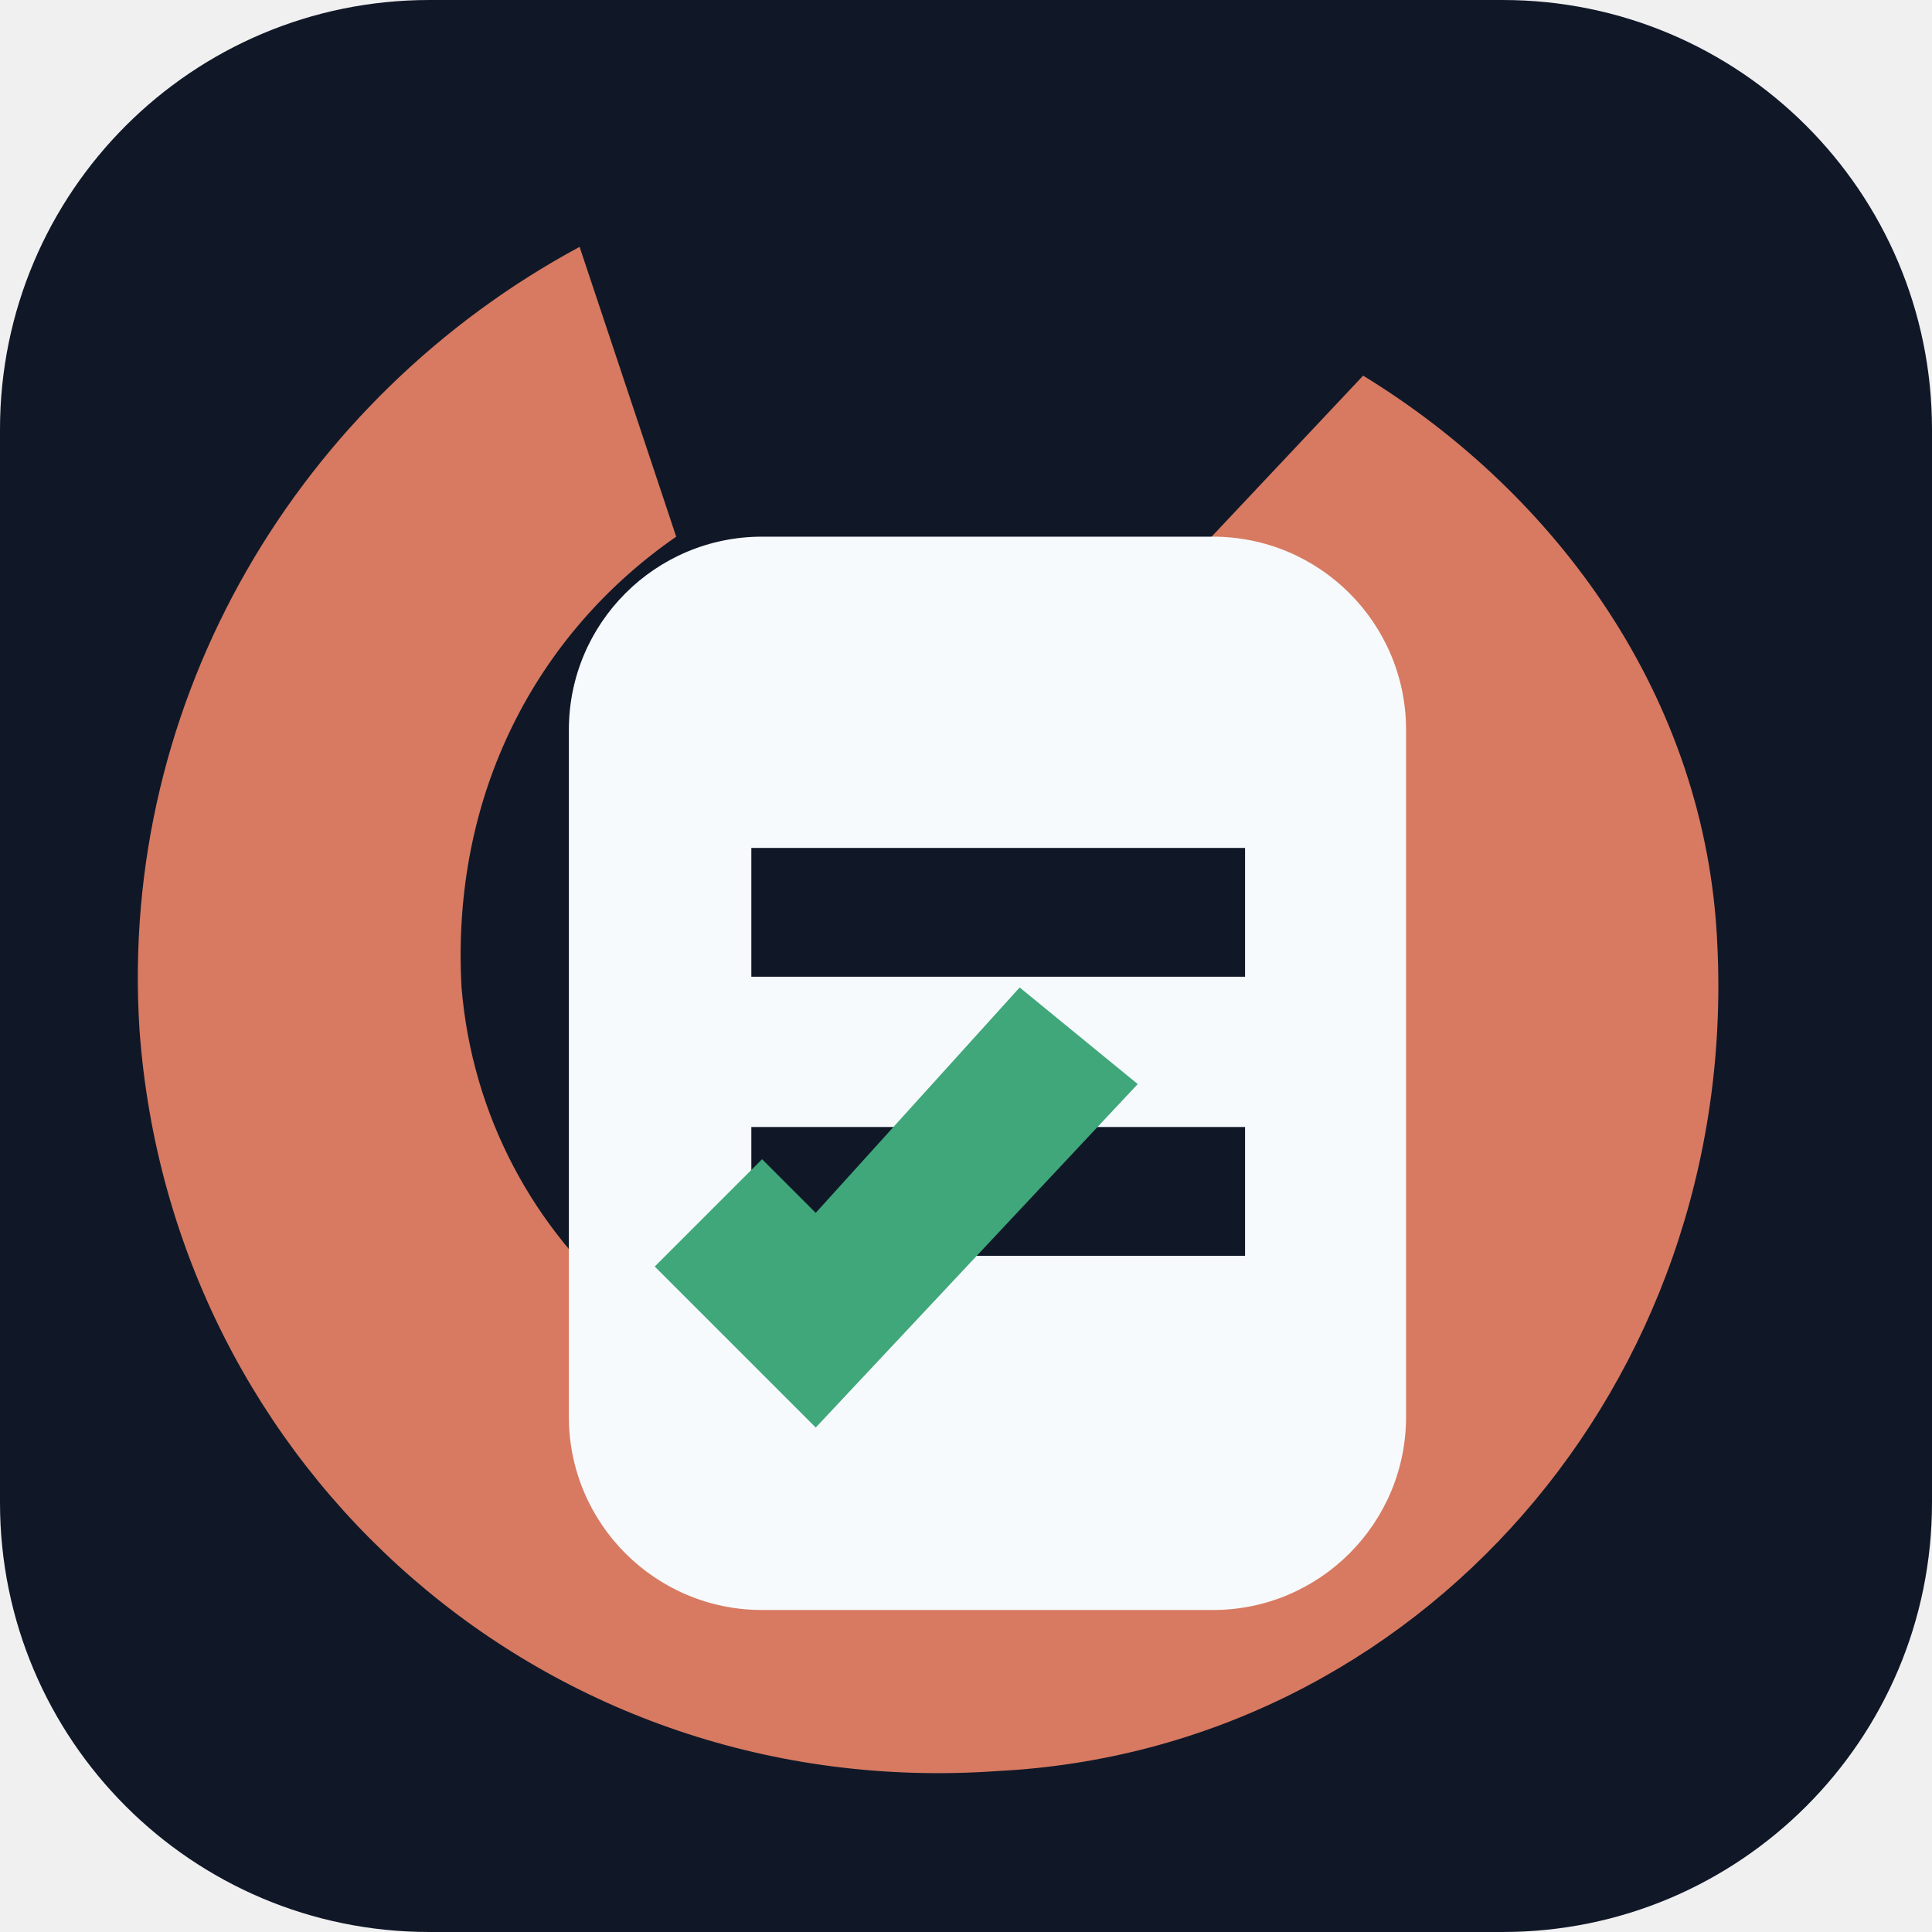
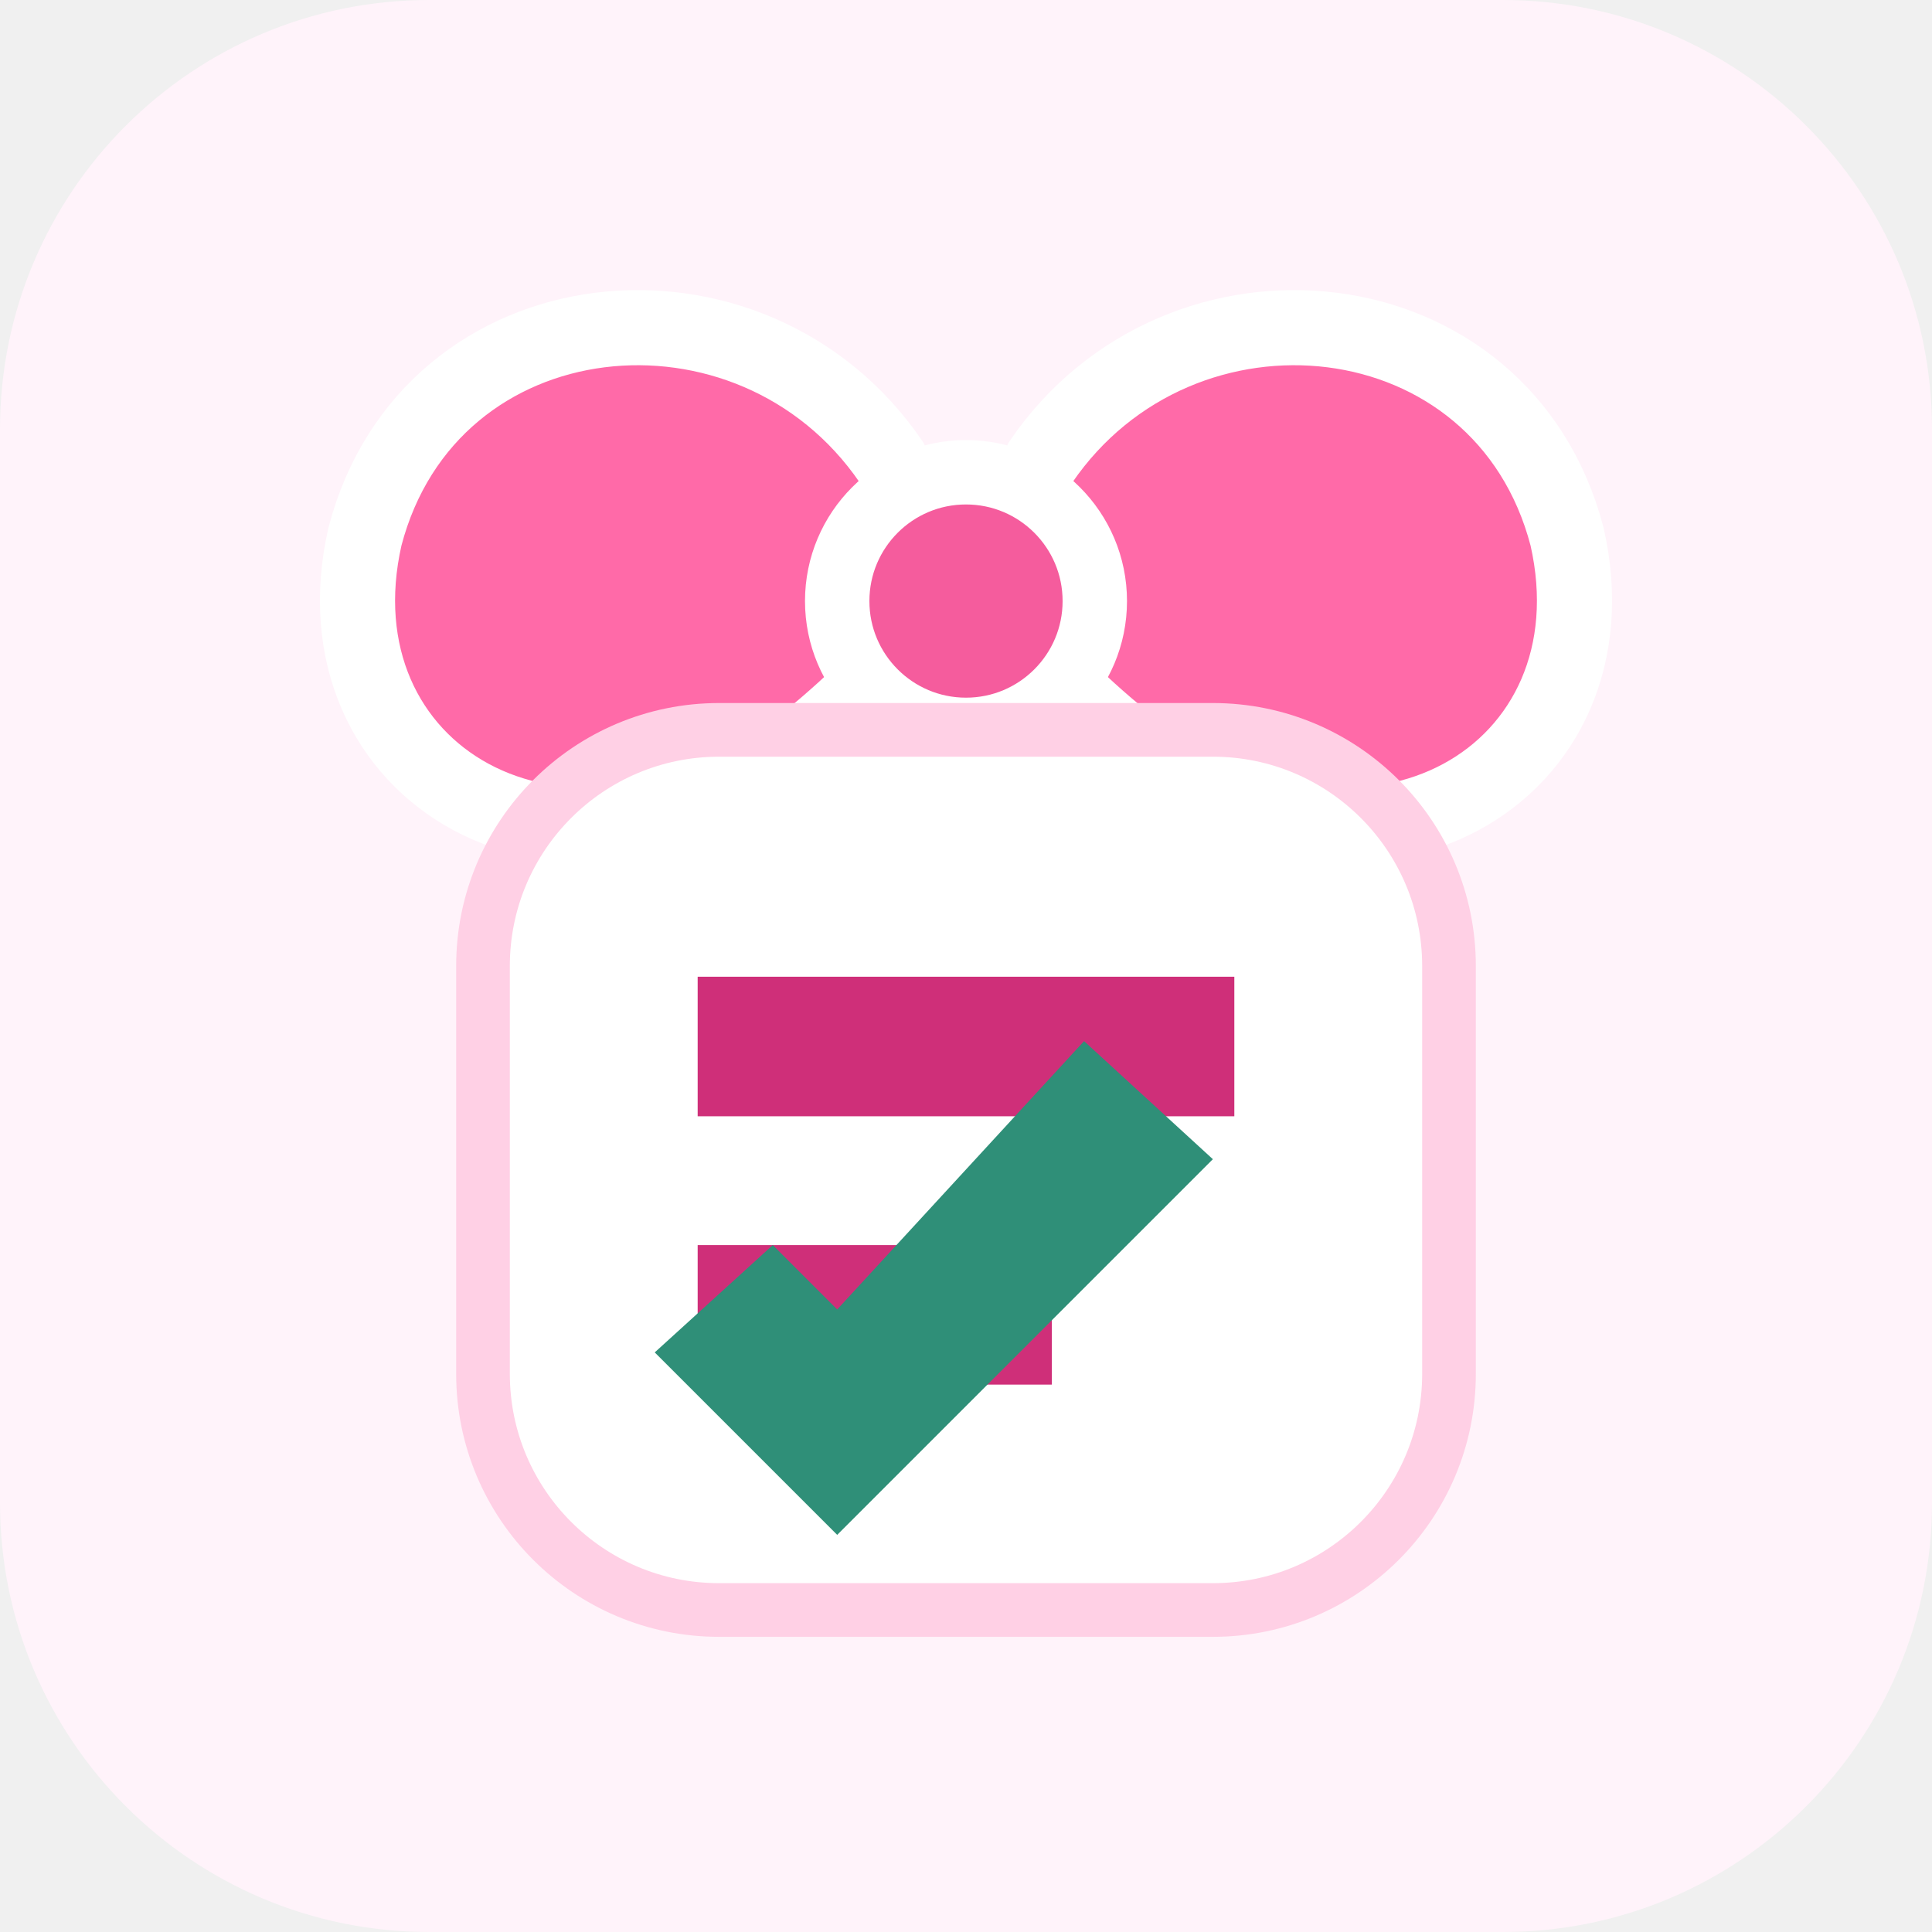
<svg xmlns="http://www.w3.org/2000/svg" viewBox="0 0 180 180">
-   <rect width="180" height="180" rx="40" fill="#101828" />
-   <path fill="#D77A61" d="M127 35c18 11 32 30 33 53 2 41-28 75-67 77-42 3-77-28-80-69-2-31 15-59 41-73l9 27c-13 9-21 24-20 42 2 24 23 42 48 40 23-2 41-22 39-46-1-14-8-26-19-34l16-17Z" />
-   <rect x="53" y="50" width="78" height="100" rx="18" fill="#F7FAFC" />
-   <path fill="#101828" d="M70 79h46v12H70zM70 105h46v12H70z" />
-   <path fill="#3FA77A" d="m76 133-15-15 10-10 5 5 19-21 11 9-30 32Z" />
+   <rect width="180" height="180" rx="40" fill="#FFF3FA" />
+   <path fill="#FF6AA8" stroke="#FFFFFF" stroke-width="7" d="M83 43c-13-19-43-16-49 7-5 22 18 36 40 20 4-3 8-7 12-11 0-6-1-12-3-16Z" />
+   <path fill="#FF6AA8" stroke="#FFFFFF" stroke-width="7" d="M97 43c13-19 43-16 49 7 5 22-18 36-40 20-4-3-8-7-12-11 0-6 1-12 3-16Z" />
+   <circle cx="90" cy="56" r="12" fill="#F55C9D" stroke="#FFFFFF" stroke-width="6" />
+   <rect x="45" y="68" width="90" height="82" rx="22" fill="#FFFFFF" stroke="#FFD0E5" stroke-width="5" />
+   <path fill="#CF2F79" d="M65 91h50v13H65zM65 116h33v13H65z" />
+   <path fill="#2F8F78" d="m78 143-17-17 11-10 6 6 23-25 12 11-35 35Z" />
</svg>
